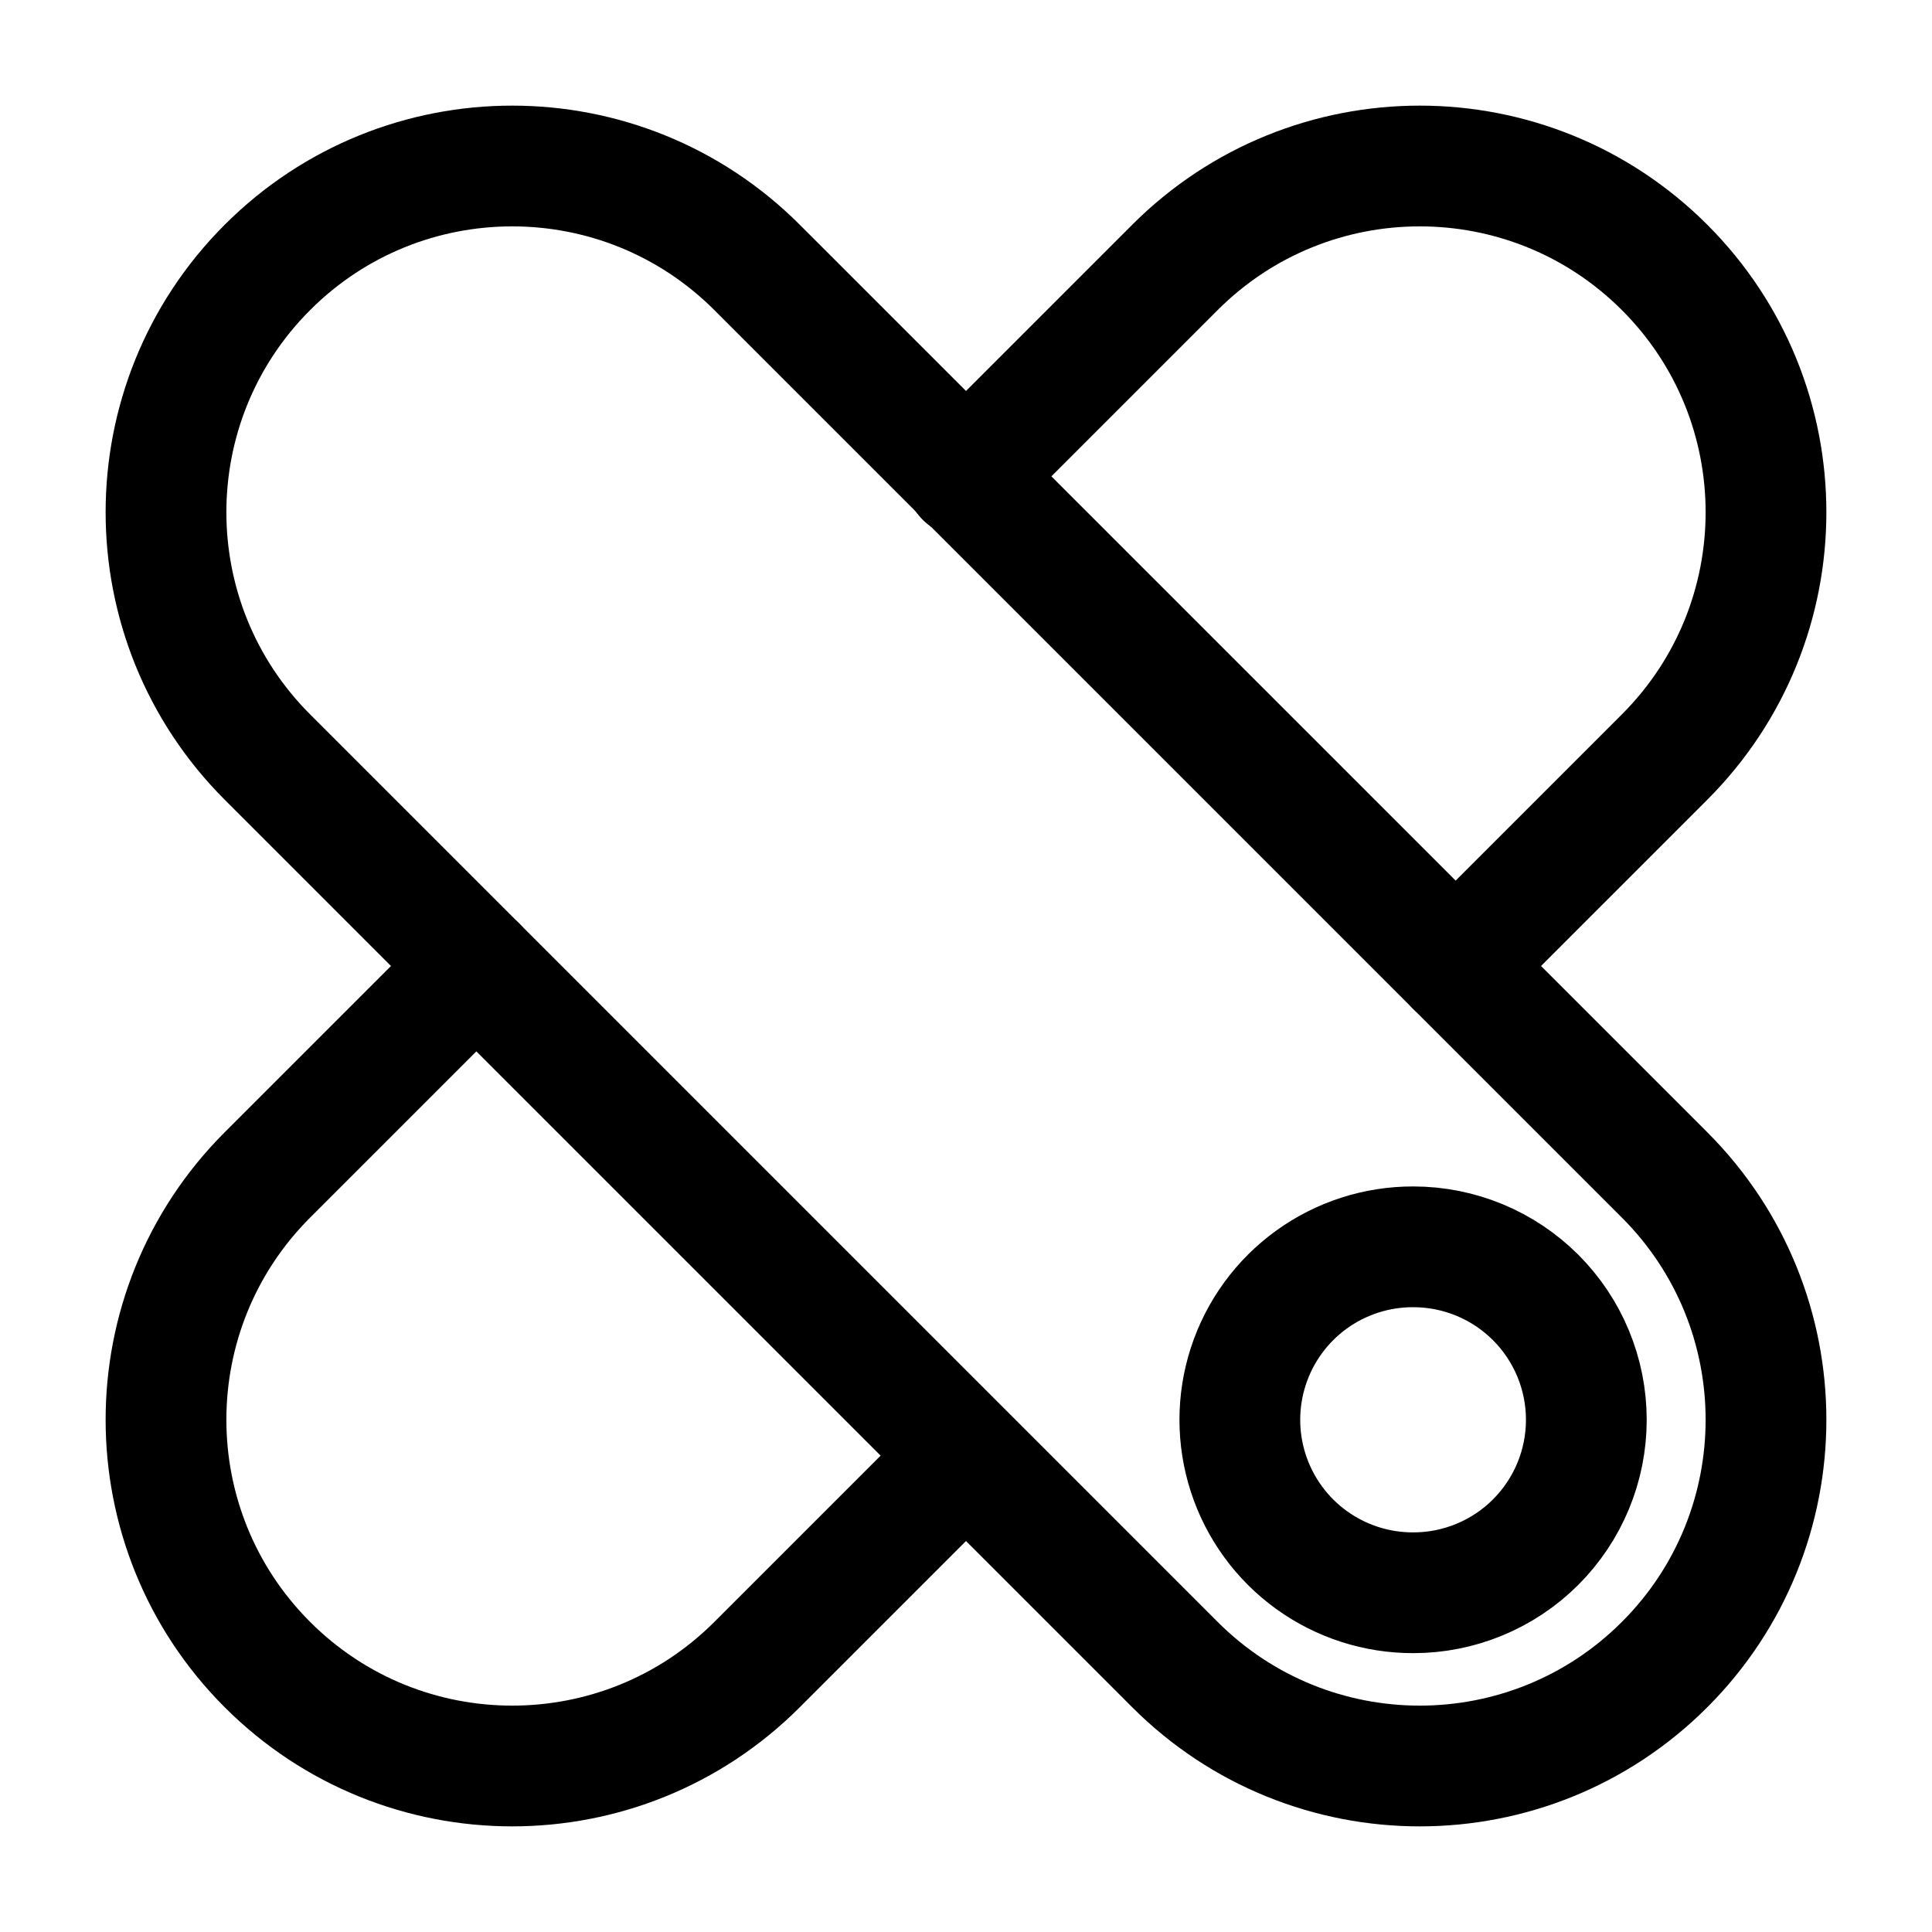
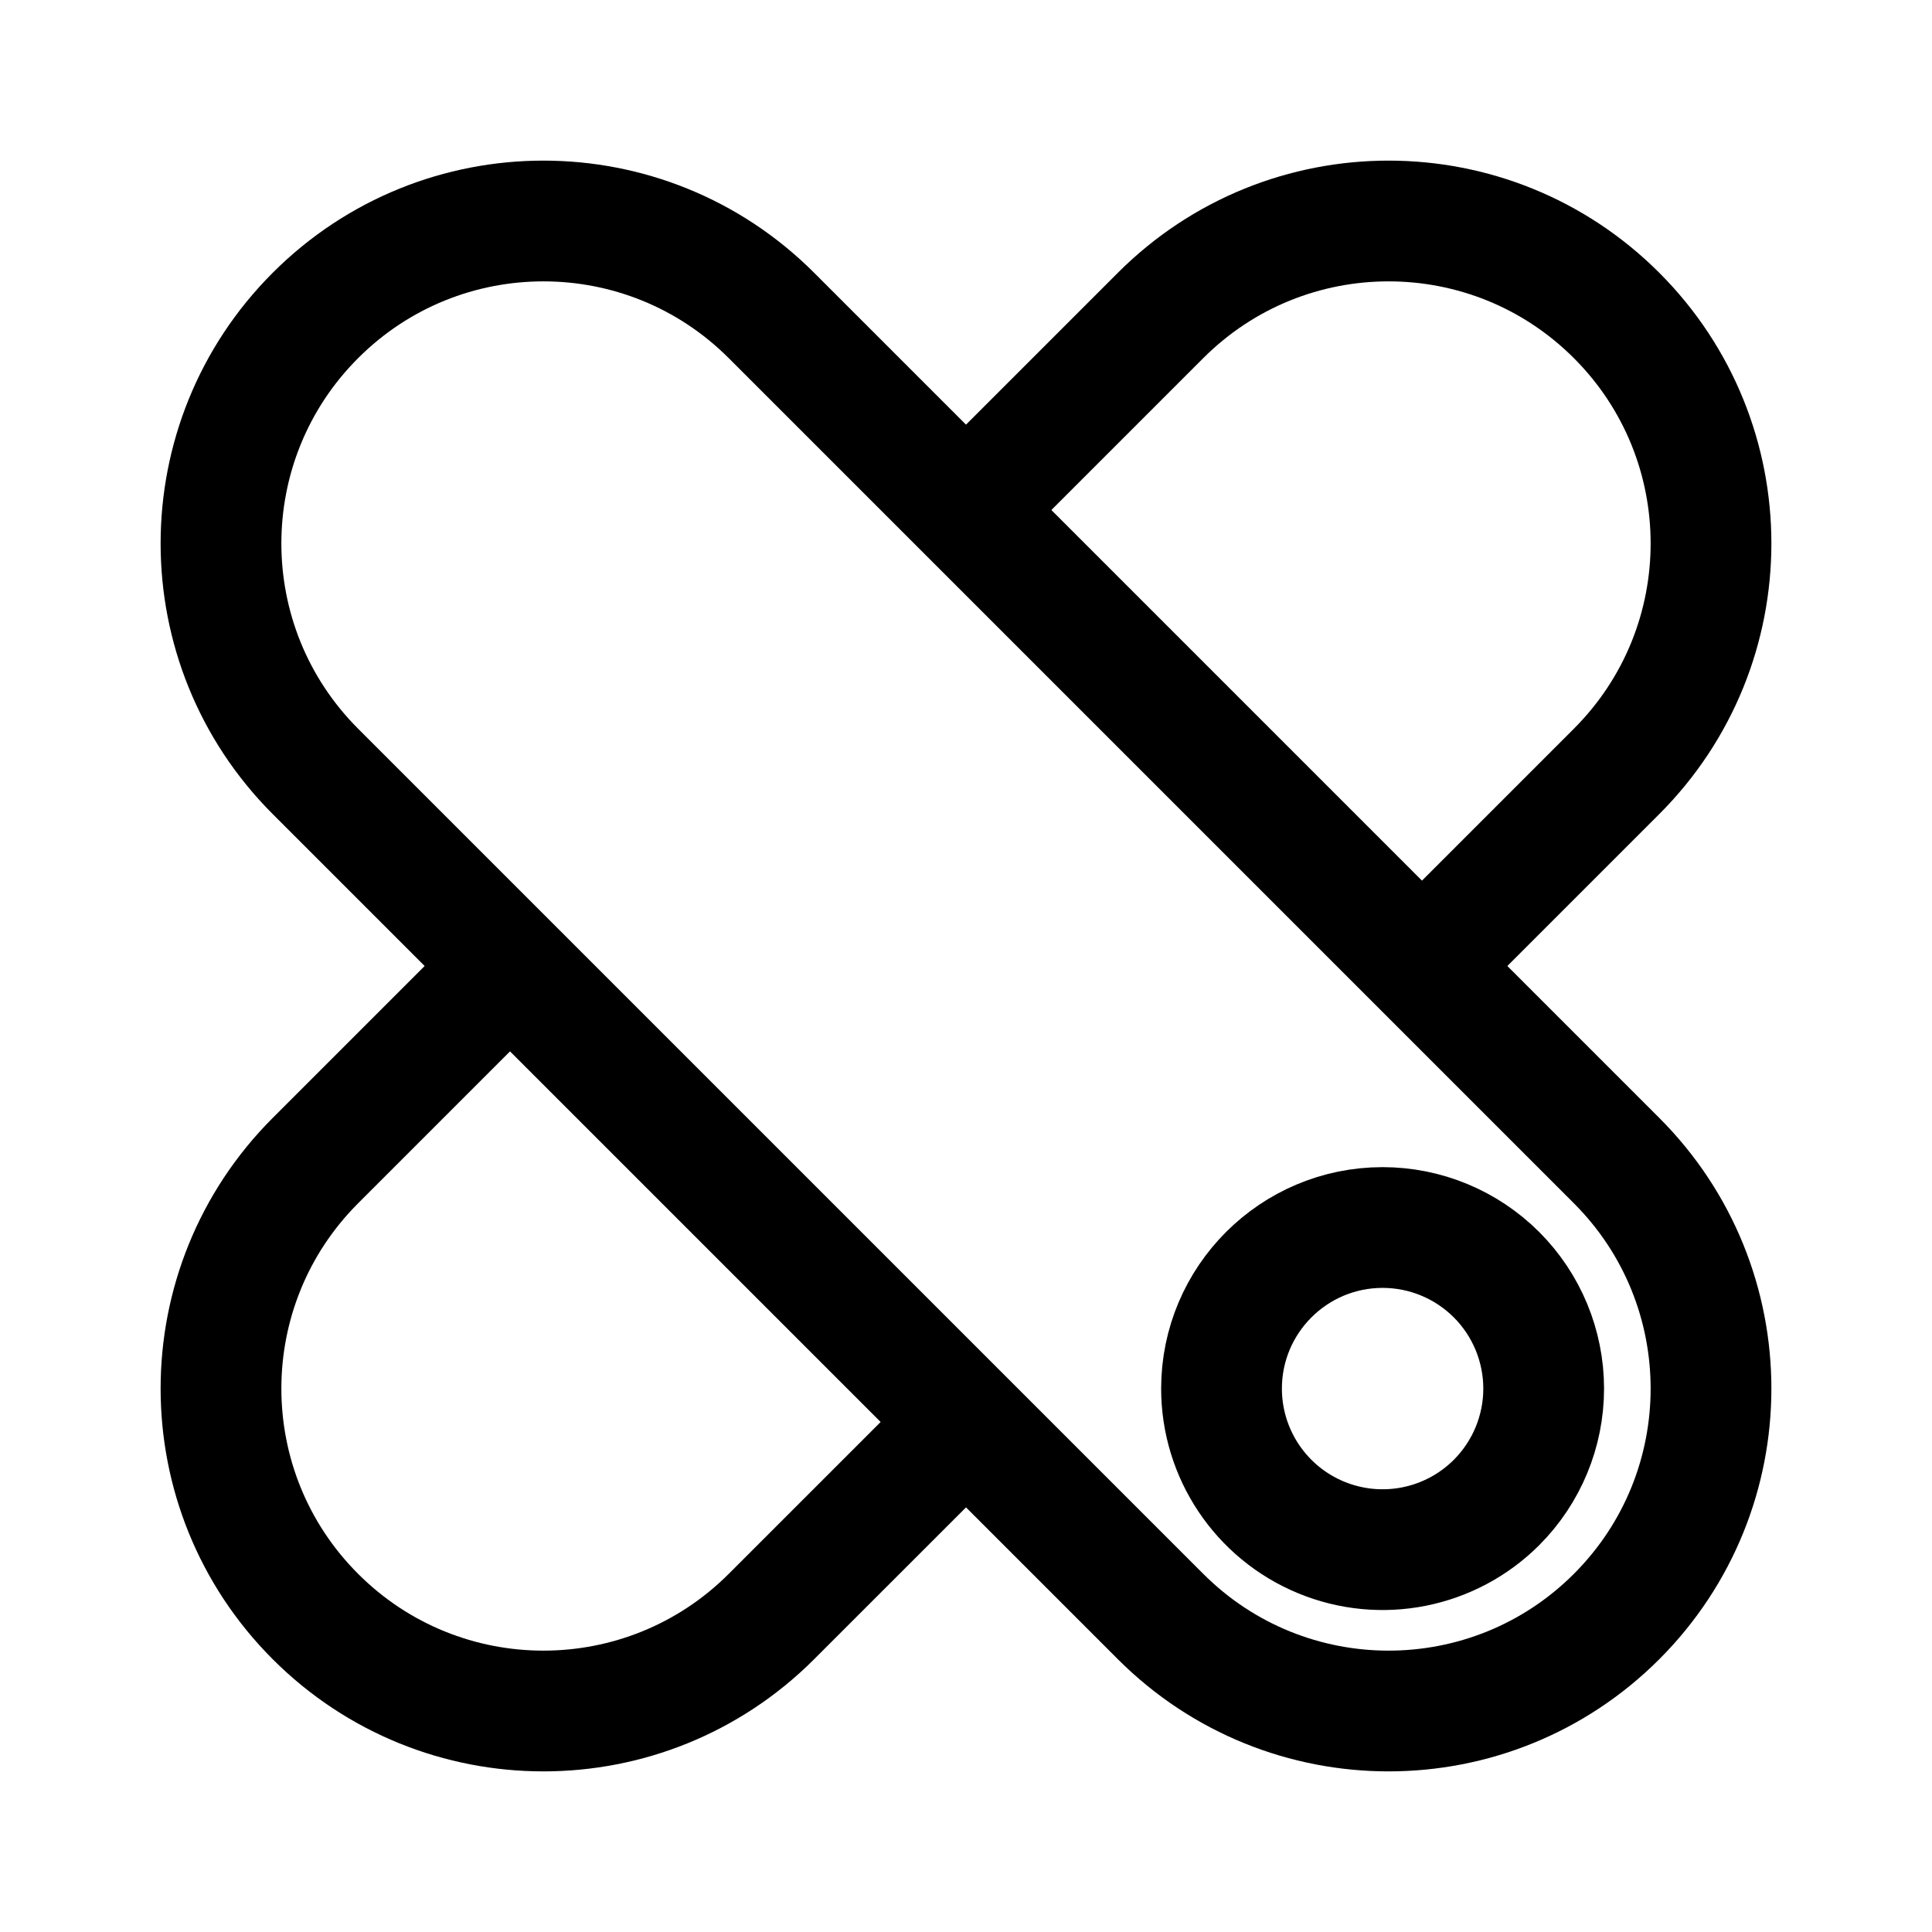
- <svg xmlns="http://www.w3.org/2000/svg" viewBox="0 0 192 192" id="vector">
-   <path id="path" d="M 165.425 116.764 L 75.235 26.575 C 61.798 13.138 40.012 13.138 26.575 26.575 C 13.138 40.012 13.138 61.798 26.575 75.235 L 116.764 165.425 C 130.202 178.862 151.988 178.862 165.425 165.425 C 178.862 151.988 178.862 130.202 165.425 116.764 Z" fill="none" stroke="#000000" stroke-width="12" stroke-linecap="round" stroke-linejoin="round" />
-   <path id="path_1" d="M 144.661 96 L 165.425 75.235 C 178.862 61.798 178.862 40.012 165.425 26.575 C 151.988 13.138 130.202 13.138 116.764 26.575 L 95.934 47.406 M 47.339 96 L 26.575 116.764 C 13.138 130.202 13.138 151.988 26.575 165.425 C 40.012 178.862 61.798 178.862 75.235 165.425 L 95.934 144.727 M 140.458 123.908 C 136.821 123.896 133.272 125.039 130.326 127.171 C 127.379 129.304 125.184 132.317 124.058 135.775 C 122.932 139.234 122.932 142.962 124.058 146.42 C 125.184 149.878 127.379 152.892 130.326 155.024 C 133.272 157.156 136.821 158.299 140.458 158.287 C 145.015 158.287 149.39 156.475 152.613 153.253 C 155.835 150.03 157.648 145.655 157.648 141.098 C 157.648 136.54 155.835 132.165 152.613 128.943 C 149.39 125.72 145.015 123.908 140.458 123.908 Z" fill="none" stroke="#000000" stroke-width="12" stroke-linecap="round" stroke-linejoin="round" />
+ <svg xmlns="http://www.w3.org/2000/svg" viewBox="0 0 192 192">
+   <path fill="none" stroke="#000" stroke-linecap="round" stroke-linejoin="round" stroke-width="12" d="m160.652 115.338-83.99-83.99c-12.514-12.515-32.8-12.515-45.314 0-12.515 12.514-12.515 32.8 0 45.314l83.99 83.99c12.514 12.515 32.8 12.515 45.314 0 12.515-12.514 12.515-32.8 0-45.314Z" />
+   <path fill="none" stroke="#000" stroke-width="12" d="m141.315 96 19.337-19.338c12.515-12.514 12.515-32.8 0-45.314-12.514-12.515-32.8-12.515-45.314 0L95.94 50.745M50.685 96l-19.337 19.338c-12.515 12.514-12.515 32.8 0 45.314 12.514 12.515 32.8 12.515 45.314 0l19.278-19.273" />
+   <path fill="none" stroke="#000" stroke-linecap="round" stroke-linejoin="round" stroke-width="12" d="M137.401 121.989a16.017 16.017 0 0 0-16.008 16.008 16.01 16.01 0 0 0 27.329 11.318 16.02 16.02 0 0 0 4.687-11.318 16.02 16.02 0 0 0-4.687-11.318 16.015 16.015 0 0 0-11.321-4.69Z" />
</svg>
